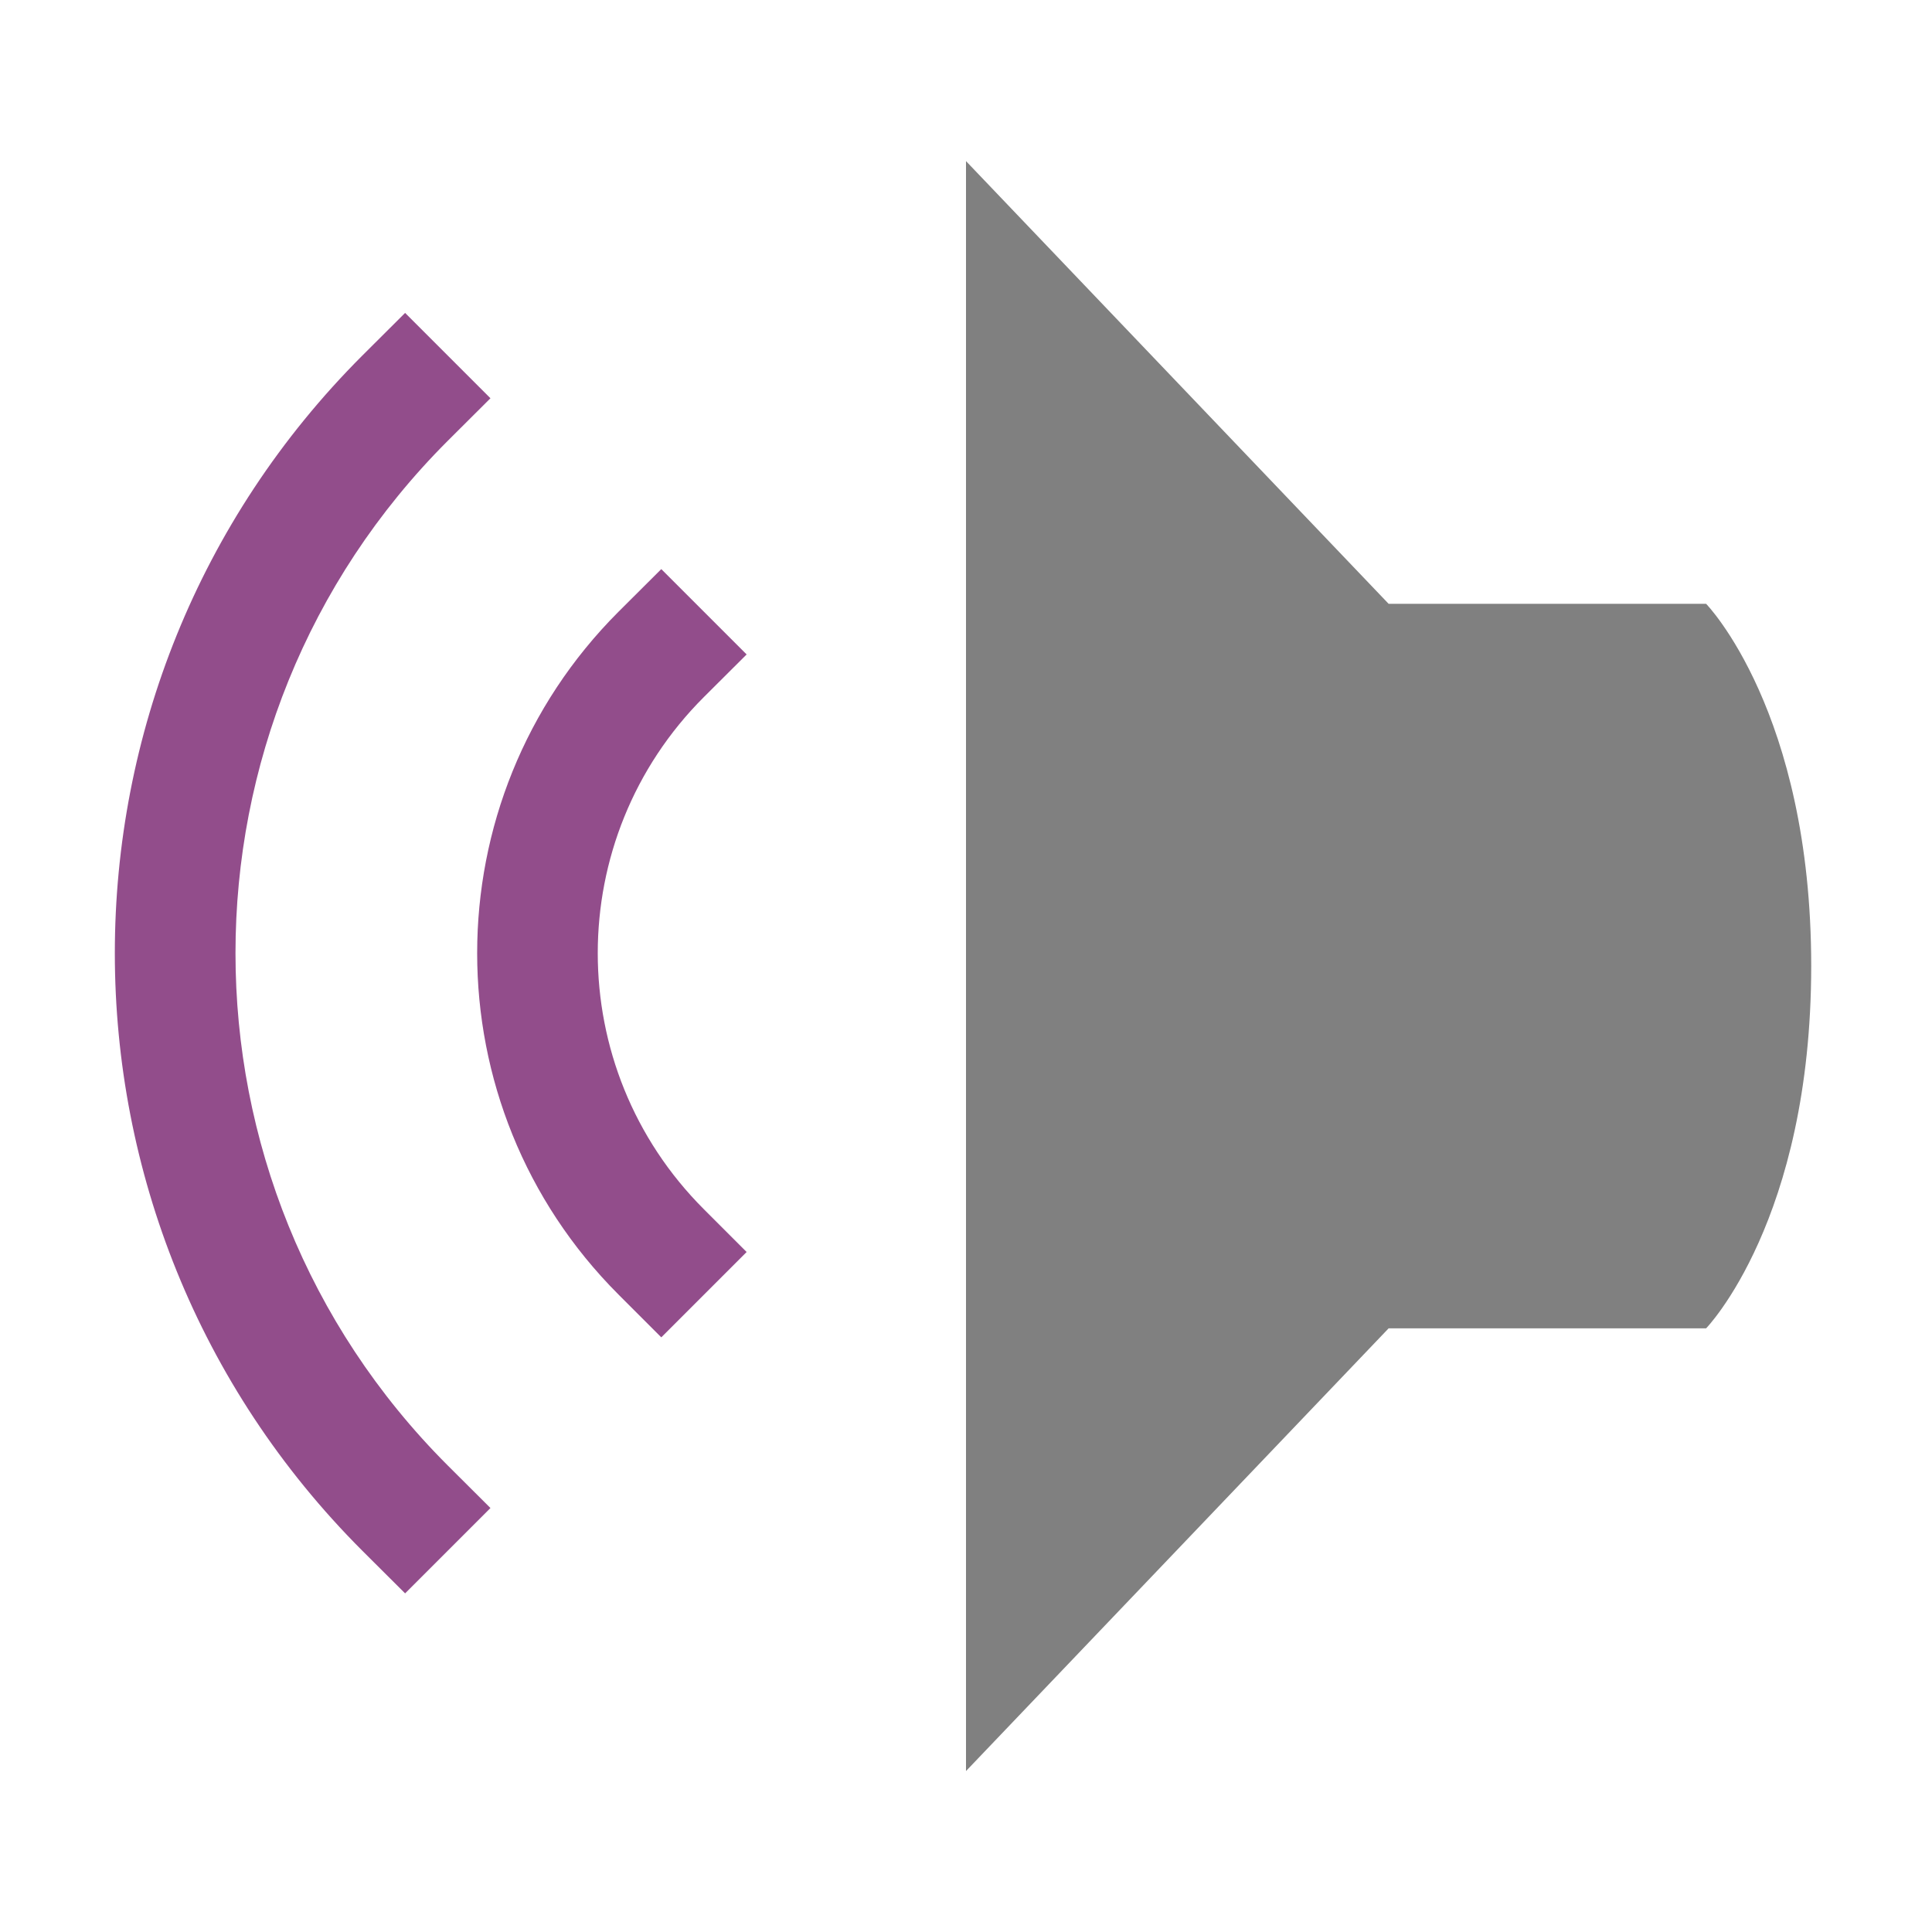
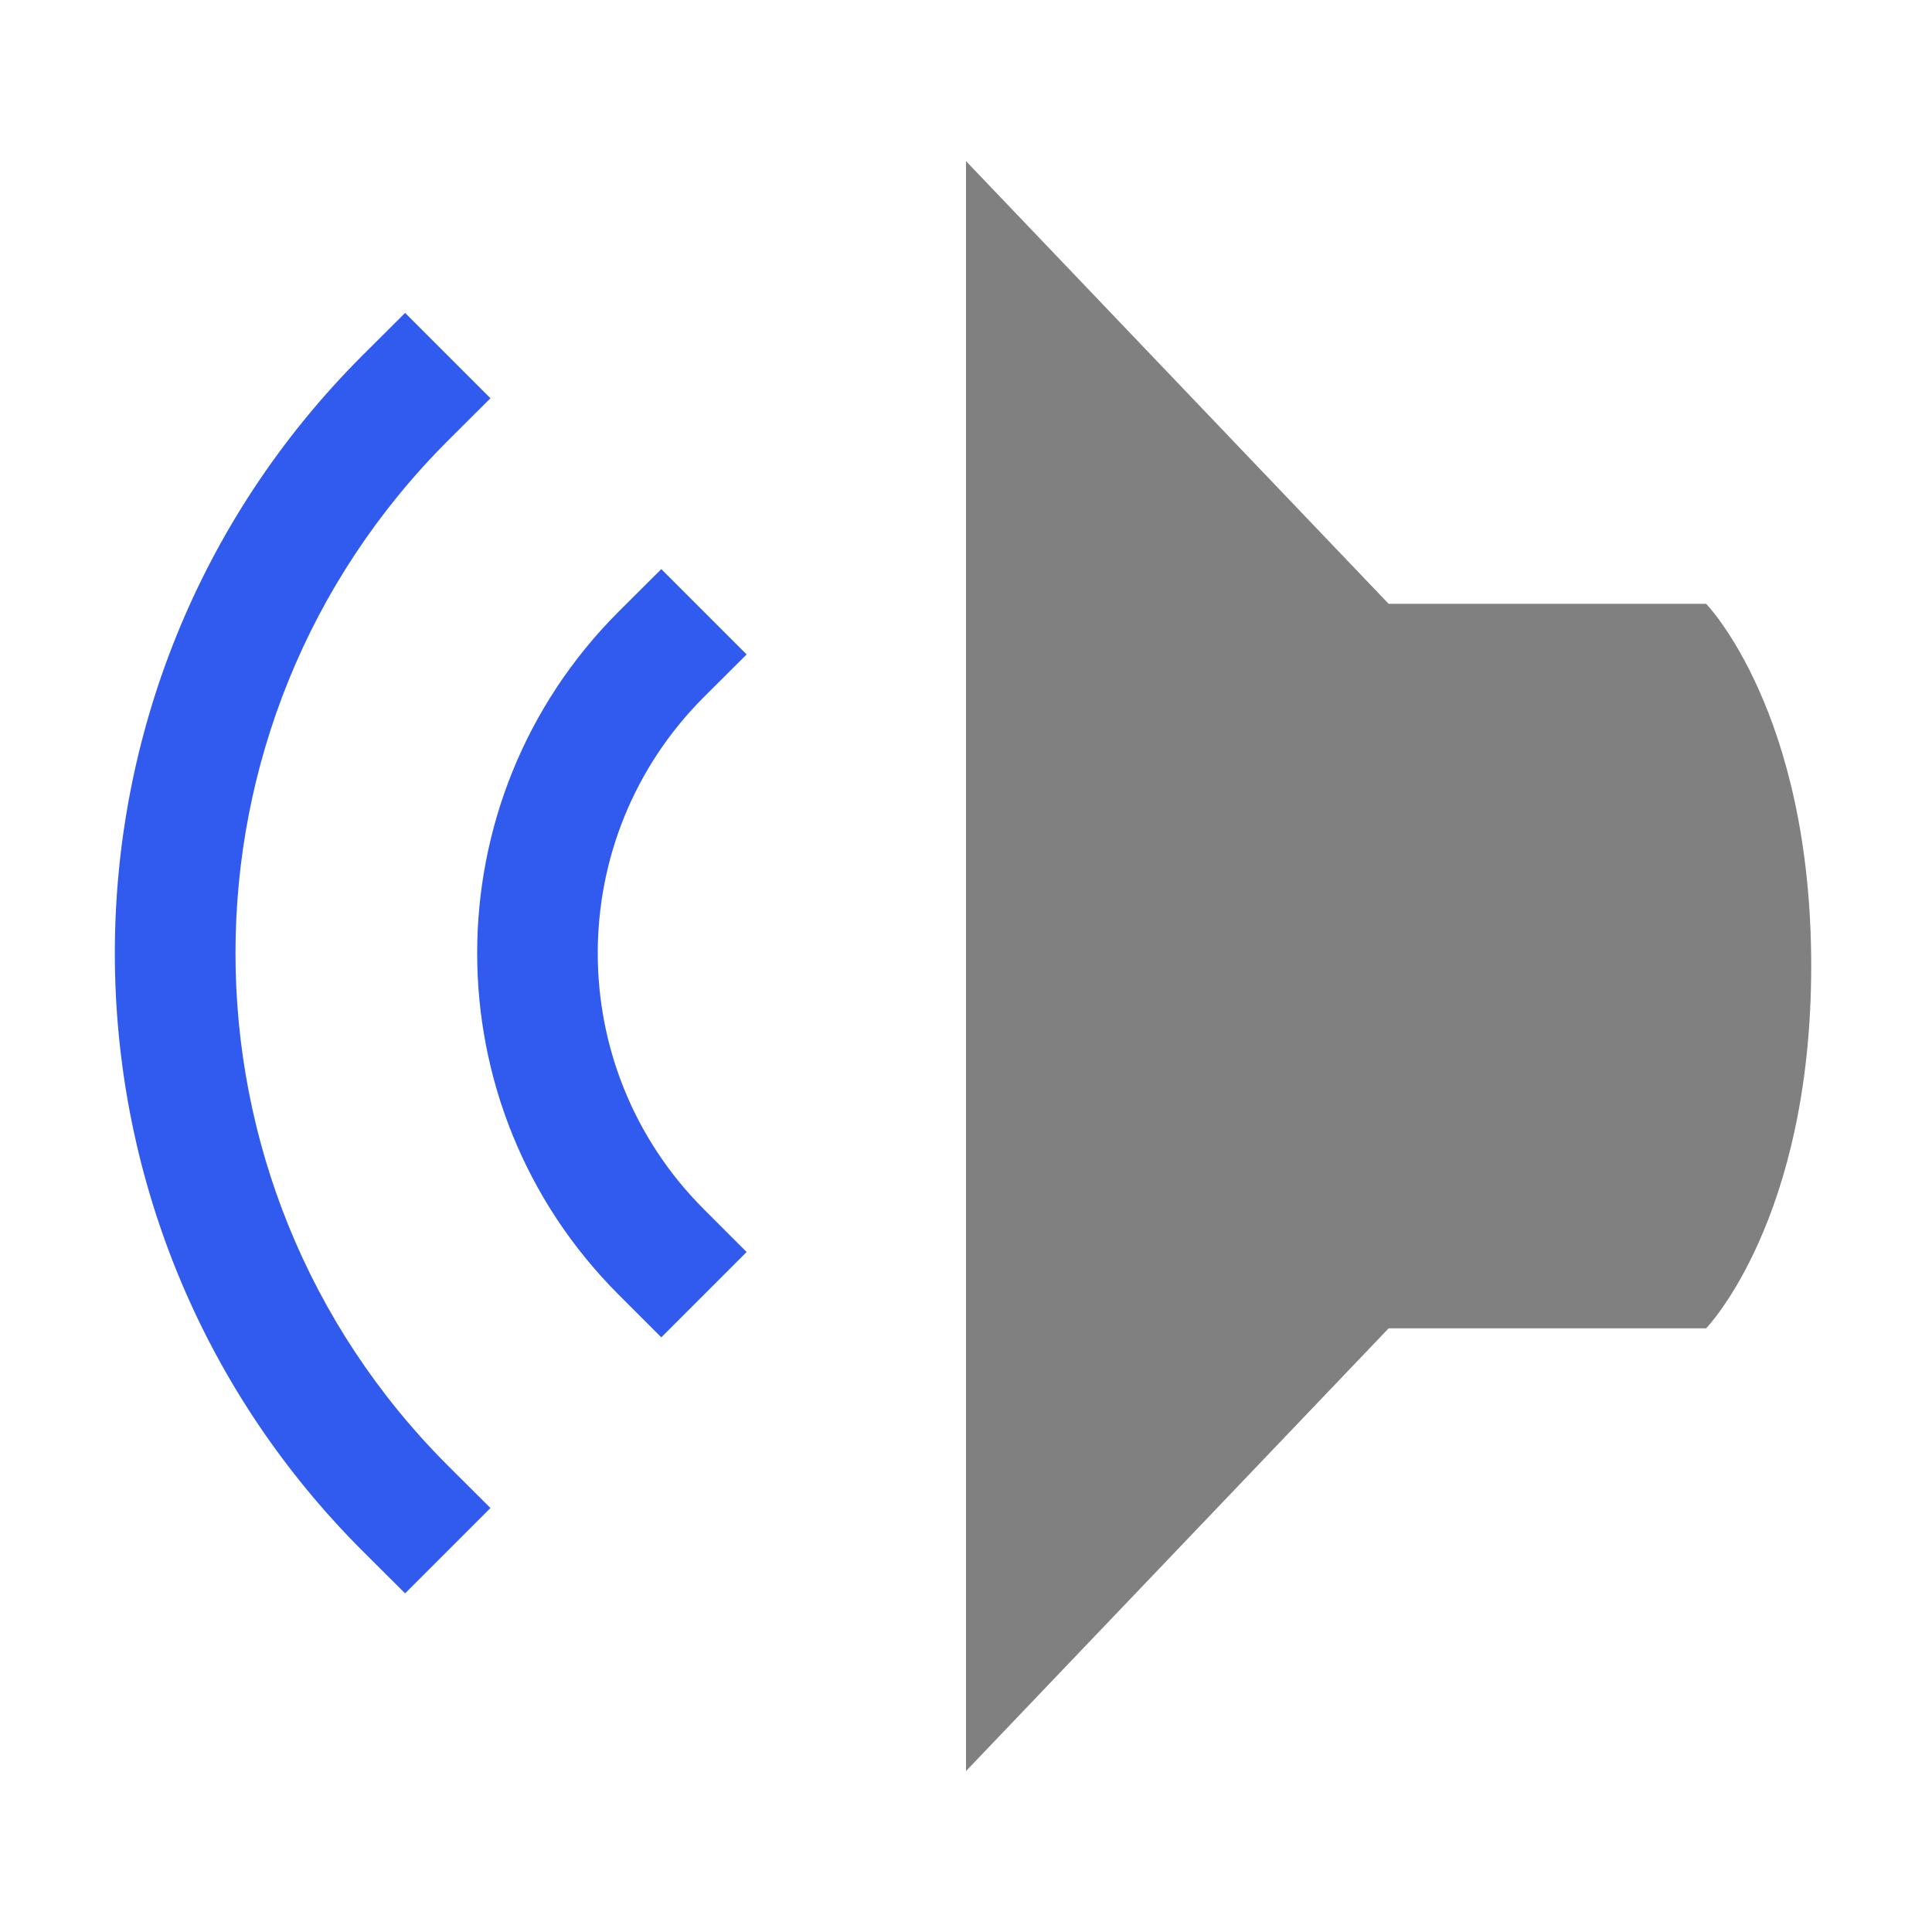
<svg xmlns="http://www.w3.org/2000/svg" width="48" height="48" viewBox="0 0 12.7 12.7" version="1.1" id="svg11382">
  <defs id="defs11376" />
  <g id="layer1" transform="translate(0,-284.3)">
-     <path style="fill:#808080;stroke-width:0.265" id="path7100" d="m 6.35,295.942 2.778,-2.91 h 2.087 c 0,0 0.691,-0.71 0.691,-2.383 0,-1.673 -0.691,-2.38 -0.691,-2.38 H 9.128 l -2.778,-2.91 z" />
-     <path id="path7102" overflow="visible" font-weight="400" style="color:#000000;font-weight:400;line-height:normal;font-family:sans-serif;font-variant-ligatures:normal;font-variant-position:normal;font-variant-caps:normal;font-variant-numeric:normal;font-variant-alternates:normal;font-feature-settings:normal;text-indent:0;text-align:start;text-decoration:none;text-decoration-line:none;text-decoration-style:solid;text-decoration-color:#000000;text-transform:none;text-orientation:mixed;white-space:normal;shape-padding:0;overflow:visible;isolation:auto;mix-blend-mode:normal;fill:#924d8b;stroke-width:0.265;fill-opacity:1" d="m 4.347,293.091 0.561,-0.561 -0.281,-0.281 a 2.38,2.38 0 0 1 0,-3.367 l 0.281,-0.28 -0.561,-0.561 -0.281,0.28 a 3.175,3.175 0 0 0 0,4.489 z" />
-     <path id="path7104" overflow="visible" font-weight="400" style="color:#000000;font-weight:400;line-height:normal;font-family:sans-serif;font-variant-ligatures:normal;font-variant-position:normal;font-variant-caps:normal;font-variant-numeric:normal;font-variant-alternates:normal;font-feature-settings:normal;text-indent:0;text-align:start;text-decoration:none;text-decoration-line:none;text-decoration-style:solid;text-decoration-color:#000000;text-transform:none;text-orientation:mixed;white-space:normal;shape-padding:0;overflow:visible;isolation:auto;mix-blend-mode:normal;fill:#924d8b;stroke-width:0.265;fill-opacity:1" d="m 2.663,294.774 0.561,-0.561 -0.281,-0.28 a 4.762,4.762 0 0 1 0,-6.735 l 0.281,-0.28 -0.561,-0.561 -0.281,0.28 a 5.556,5.556 0 0 0 0,7.857 z" />
+     <path d="m 6.35,295.942 2.778,-2.91 h 2.087 c 0,0 0.691,-0.71 0.691,-2.383 0,-1.673 -0.691,-2.38 -0.691,-2.38 H 9.128 l -2.778,-2.91 z" id="path7100" style="fill:#808080;stroke-width:0.265;opacity:1" />
+     <path d="m 4.347,293.091 0.561,-0.561 -0.281,-0.281 a 2.38,2.38 0 0 1 0,-3.367 l 0.281,-0.28 -0.561,-0.561 -0.281,0.28 a 3.175,3.175 0 0 0 0,4.489 z" style="color:#000000;font-weight:400;line-height:normal;font-family:sans-serif;font-variant-ligatures:normal;font-variant-position:normal;font-variant-caps:normal;font-variant-numeric:normal;font-variant-alternates:normal;font-feature-settings:normal;text-indent:0;text-align:start;text-decoration:none;text-decoration-line:none;text-decoration-style:solid;text-decoration-color:#000000;text-transform:none;text-orientation:mixed;white-space:normal;shape-padding:0;overflow:visible;isolation:auto;mix-blend-mode:normal;fill:#315bef;stroke-width:0.265;fill-opacity:1;opacity:1" font-weight="400" overflow="visible" id="path7102" />
+     <path d="m 2.663,294.774 0.561,-0.561 -0.281,-0.28 a 4.762,4.762 0 0 1 0,-6.735 l 0.281,-0.28 -0.561,-0.561 -0.281,0.28 a 5.556,5.556 0 0 0 0,7.857 z" style="color:#000000;font-weight:400;line-height:normal;font-family:sans-serif;font-variant-ligatures:normal;font-variant-position:normal;font-variant-caps:normal;font-variant-numeric:normal;font-variant-alternates:normal;font-feature-settings:normal;text-indent:0;text-align:start;text-decoration:none;text-decoration-line:none;text-decoration-style:solid;text-decoration-color:#000000;text-transform:none;text-orientation:mixed;white-space:normal;shape-padding:0;overflow:visible;isolation:auto;mix-blend-mode:normal;fill:#315bef;stroke-width:0.265;fill-opacity:1;opacity:1" font-weight="400" overflow="visible" id="path7104" />
  </g>
</svg>
